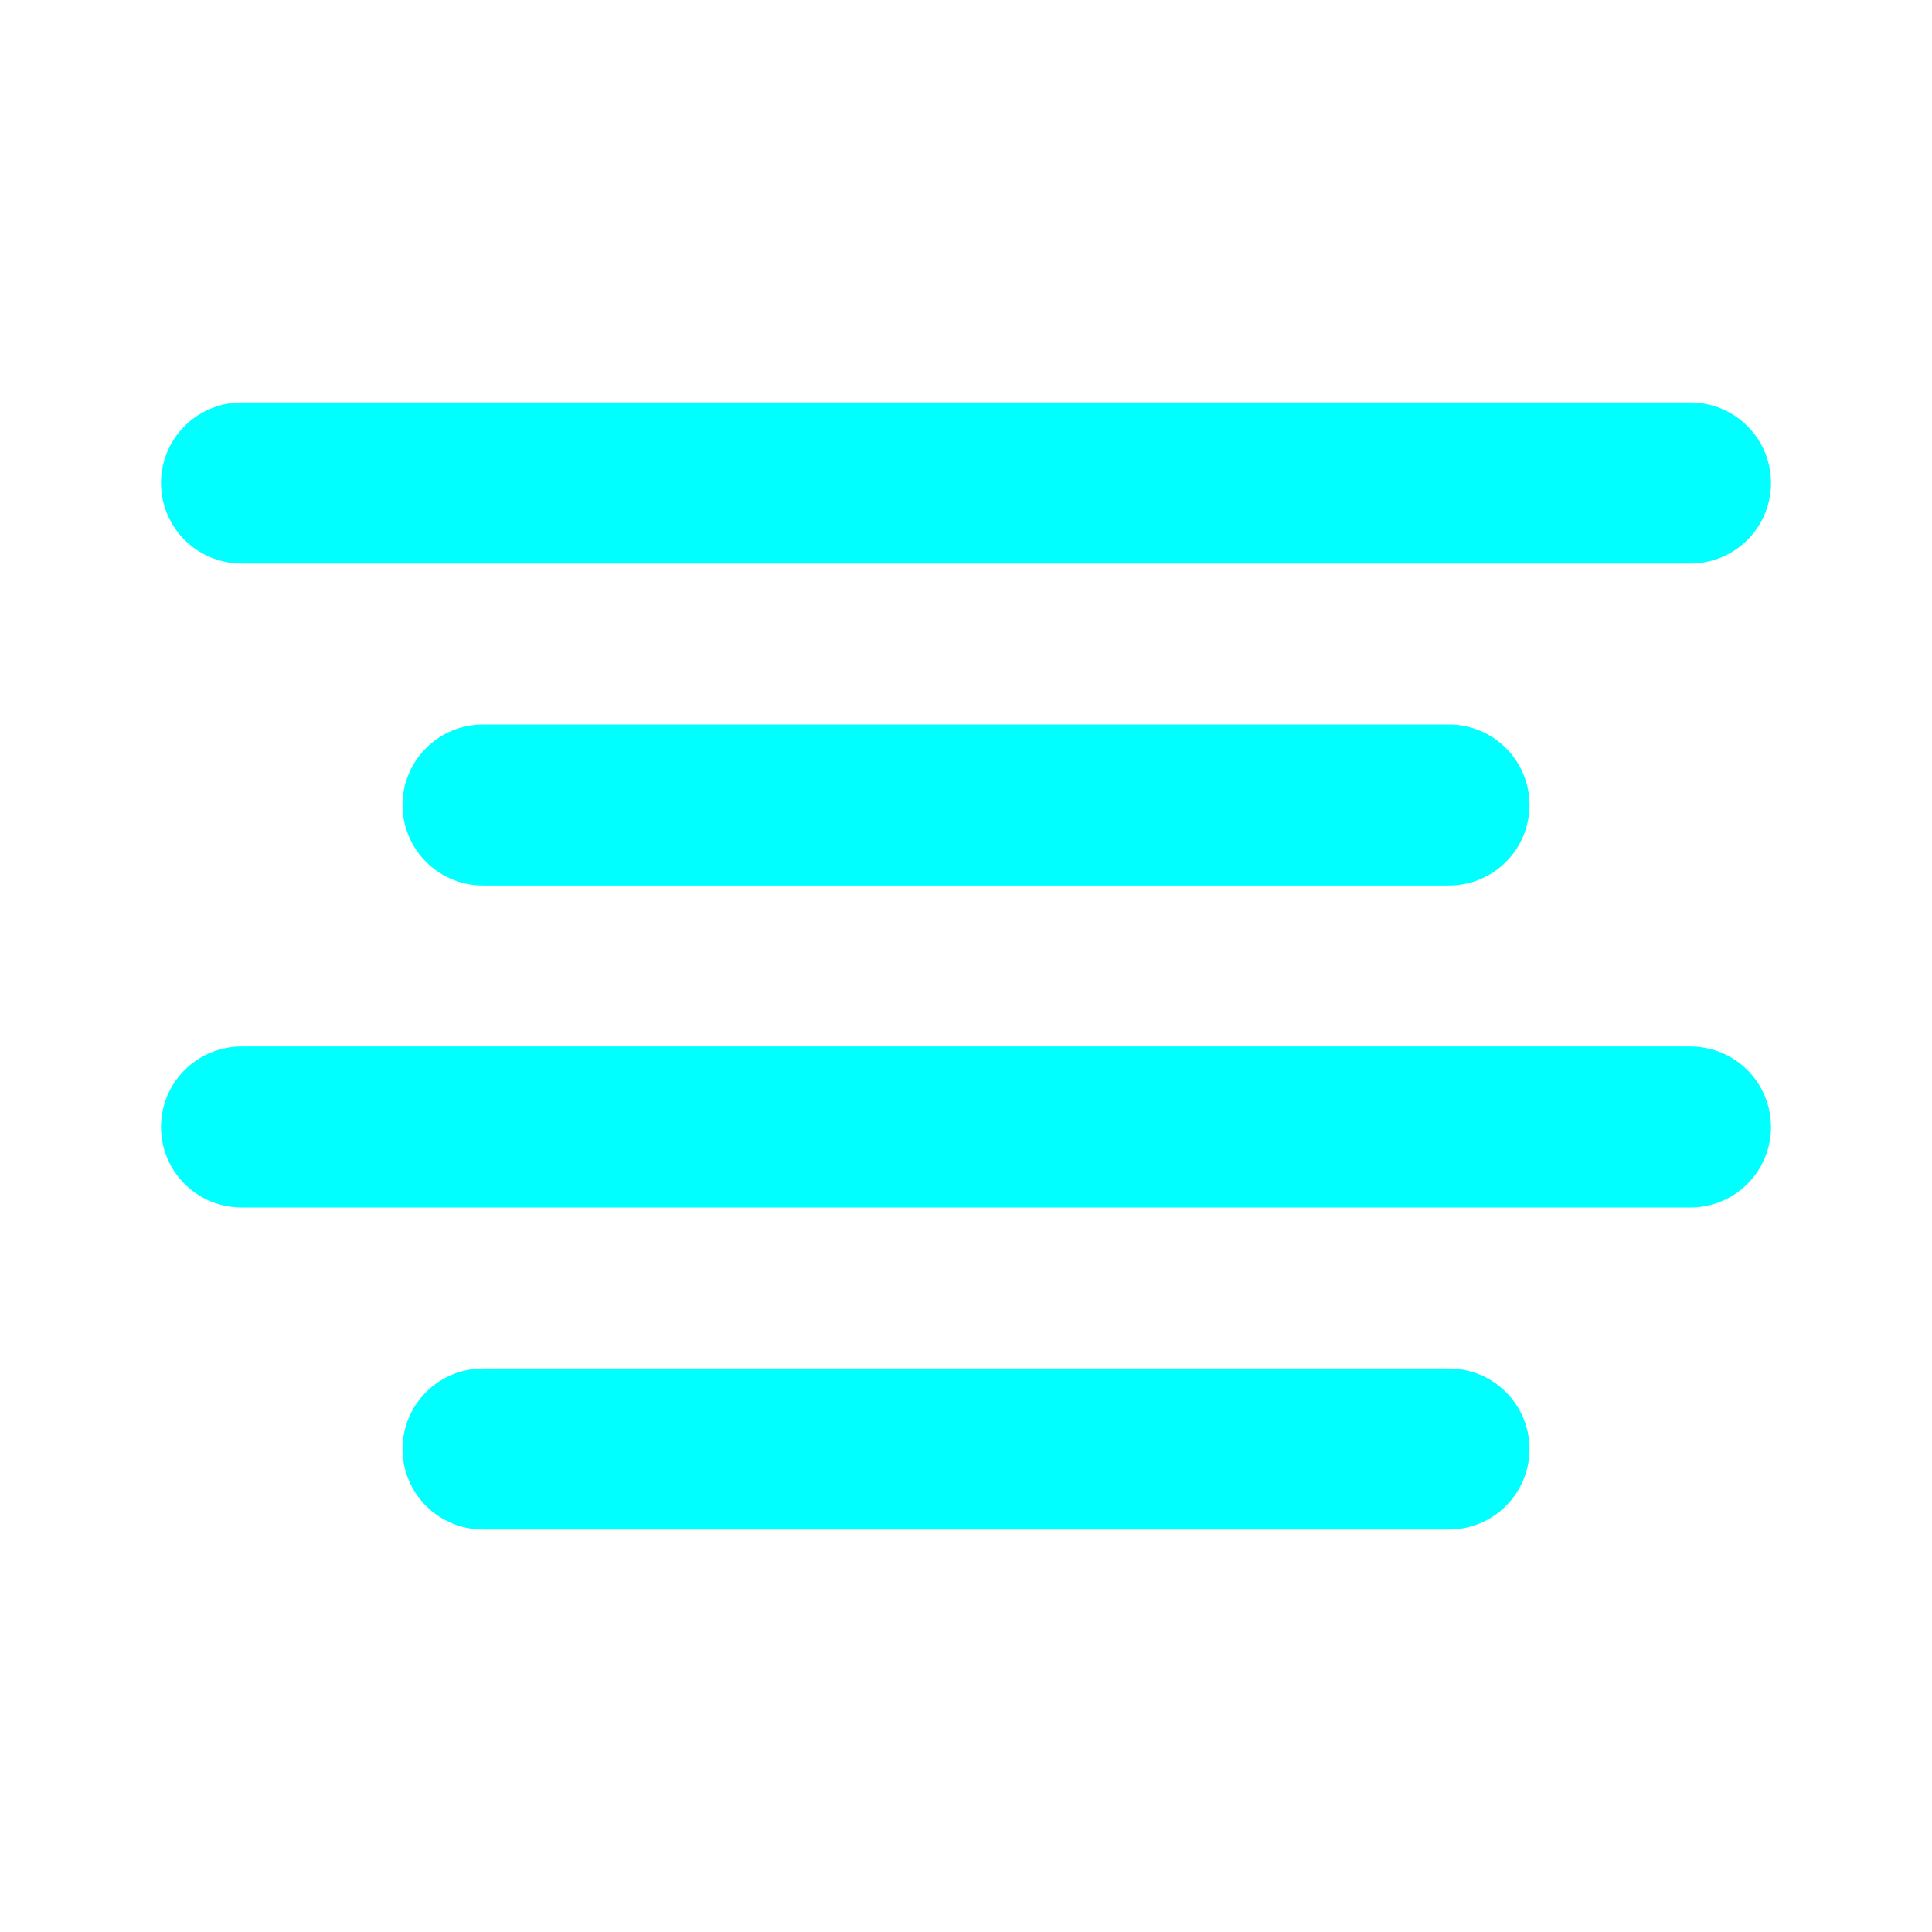
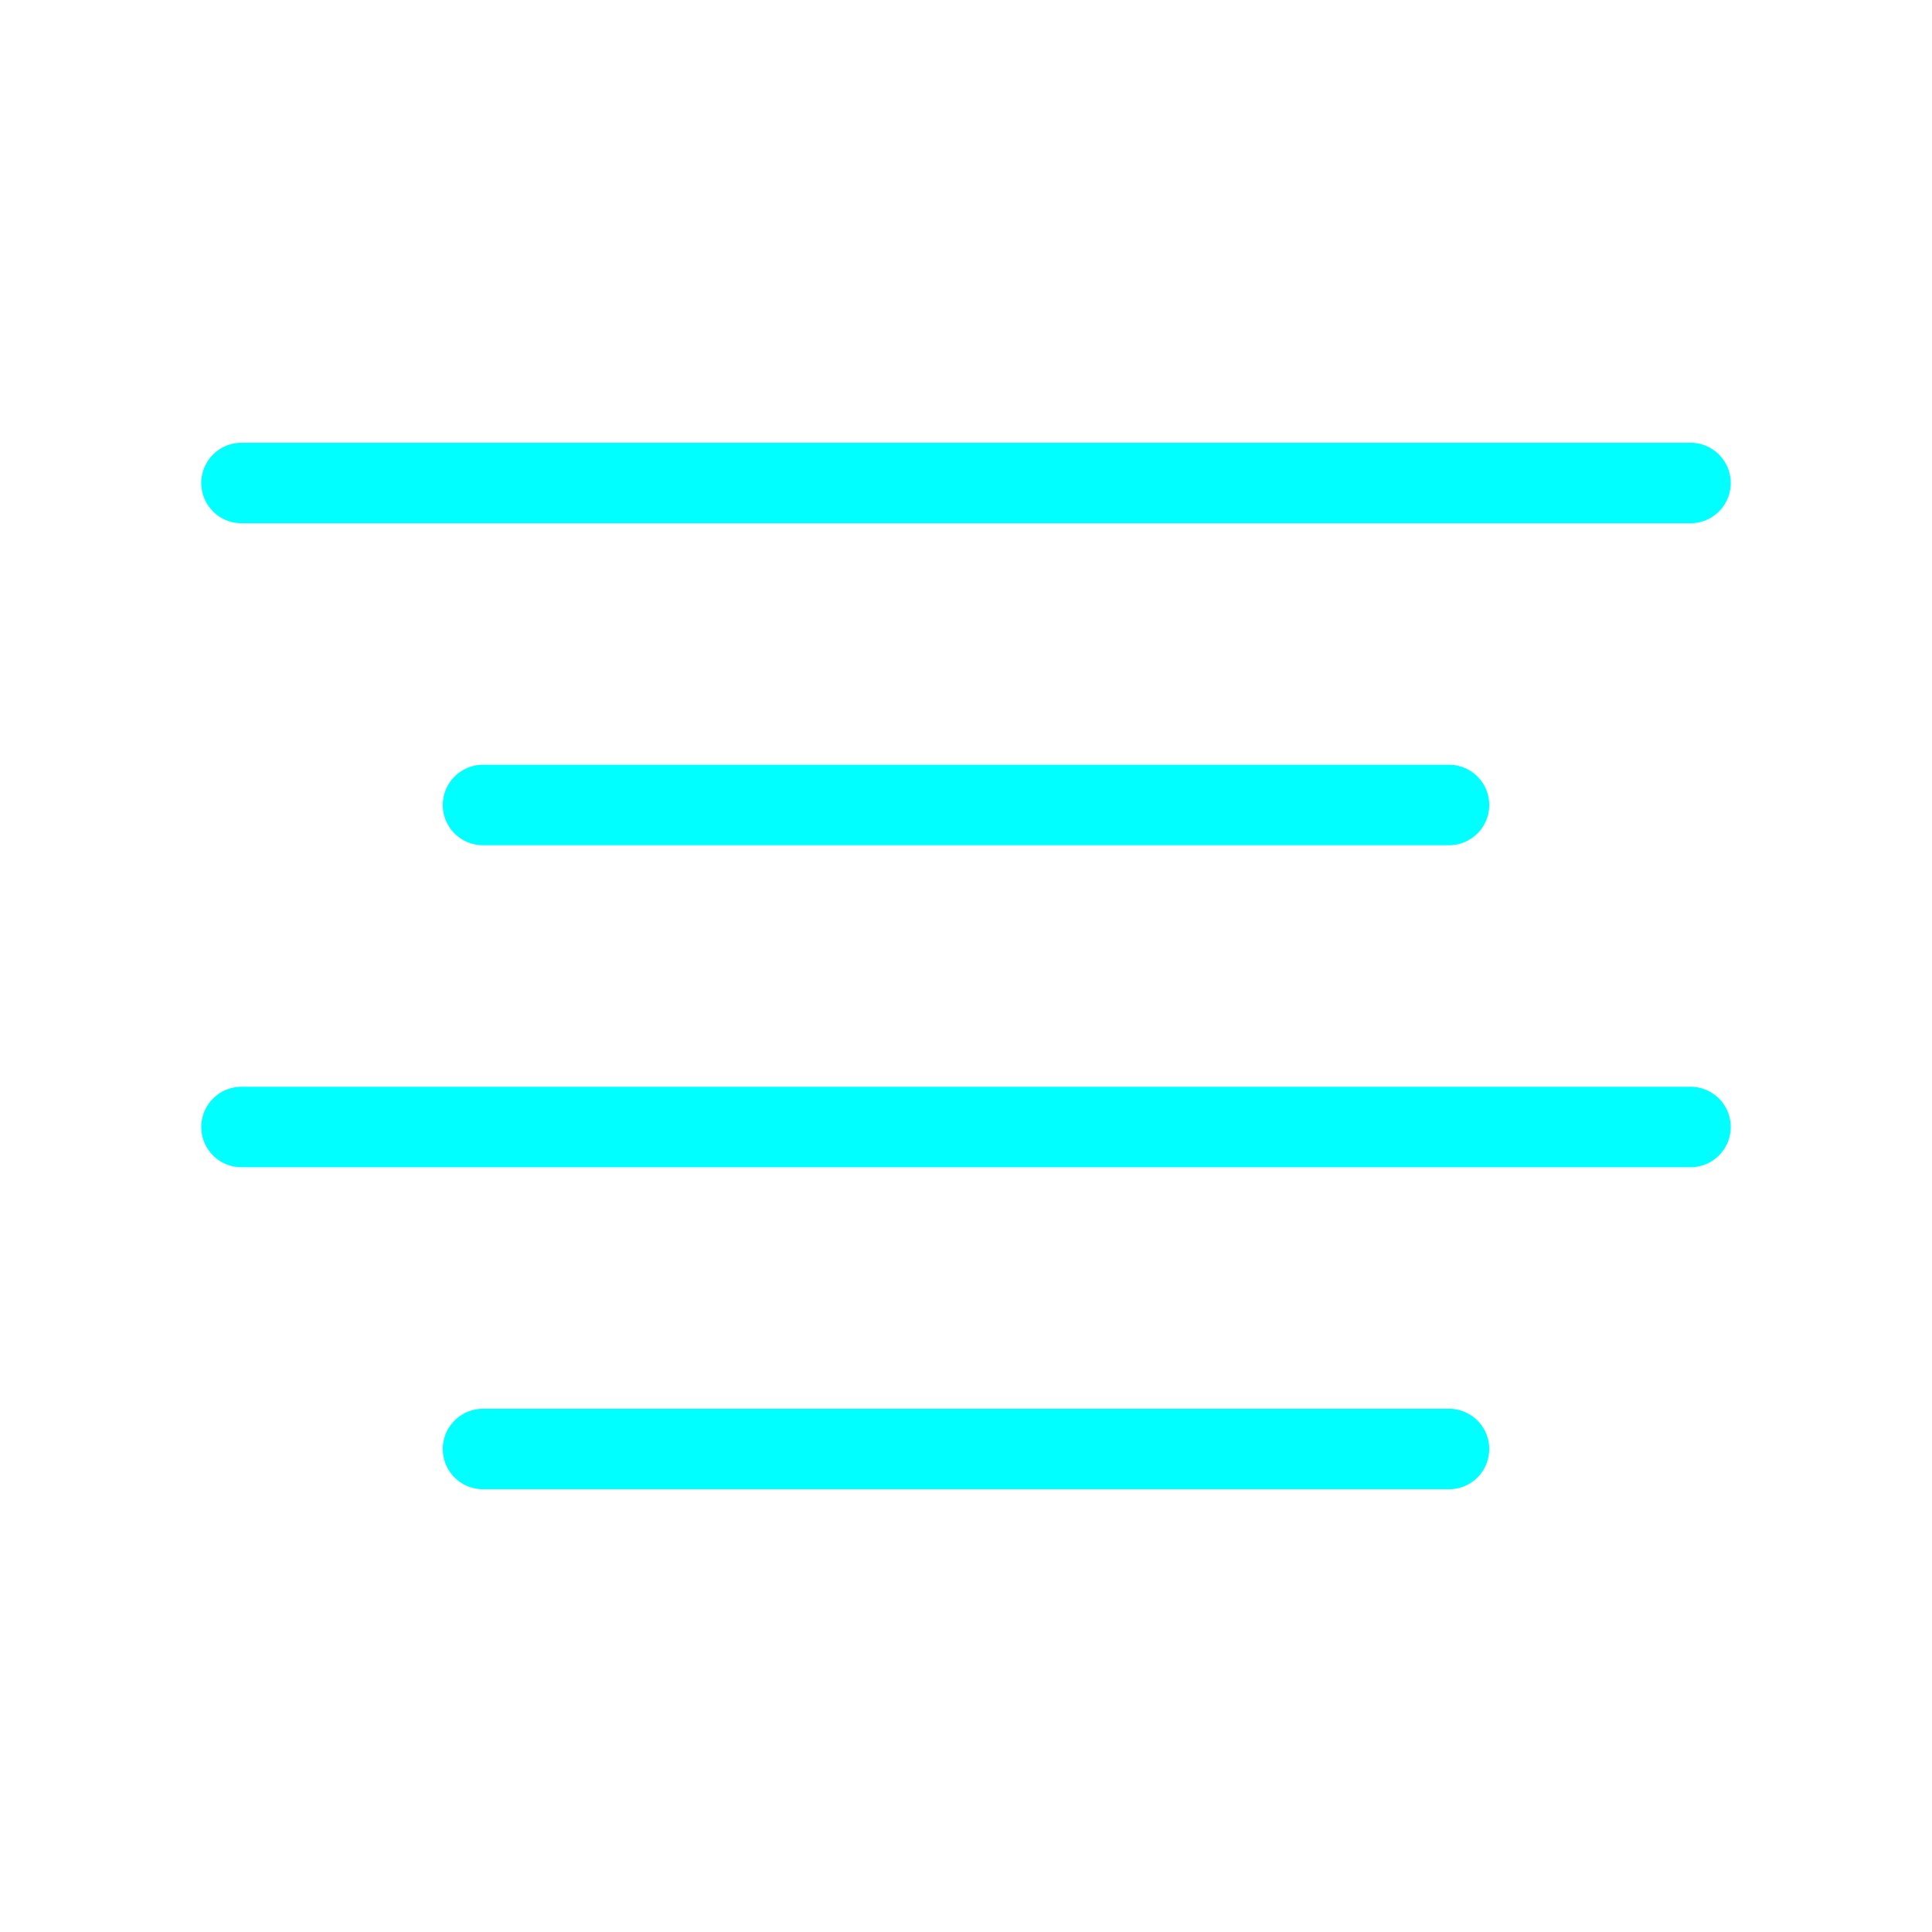
- <svg xmlns="http://www.w3.org/2000/svg" width="32" height="32" viewBox="0 0 24 24" fill="none" stroke="cyan" stroke-width="2" stroke-linecap="round" stroke-linejoin="round" class="feather feather-align-center">
+ <svg xmlns="http://www.w3.org/2000/svg" width="32" height="32" viewBox="0 0 24 24" fill="none" stroke="cyan" stroke-width="1" stroke-linecap="round" stroke-linejoin="round" class="feather feather-align-center">
  <line x1="18" y1="10" x2="6" y2="10" />
  <line x1="21" y1="6" x2="3" y2="6" />
  <line x1="21" y1="14" x2="3" y2="14" />
  <line x1="18" y1="18" x2="6" y2="18" />
</svg>
